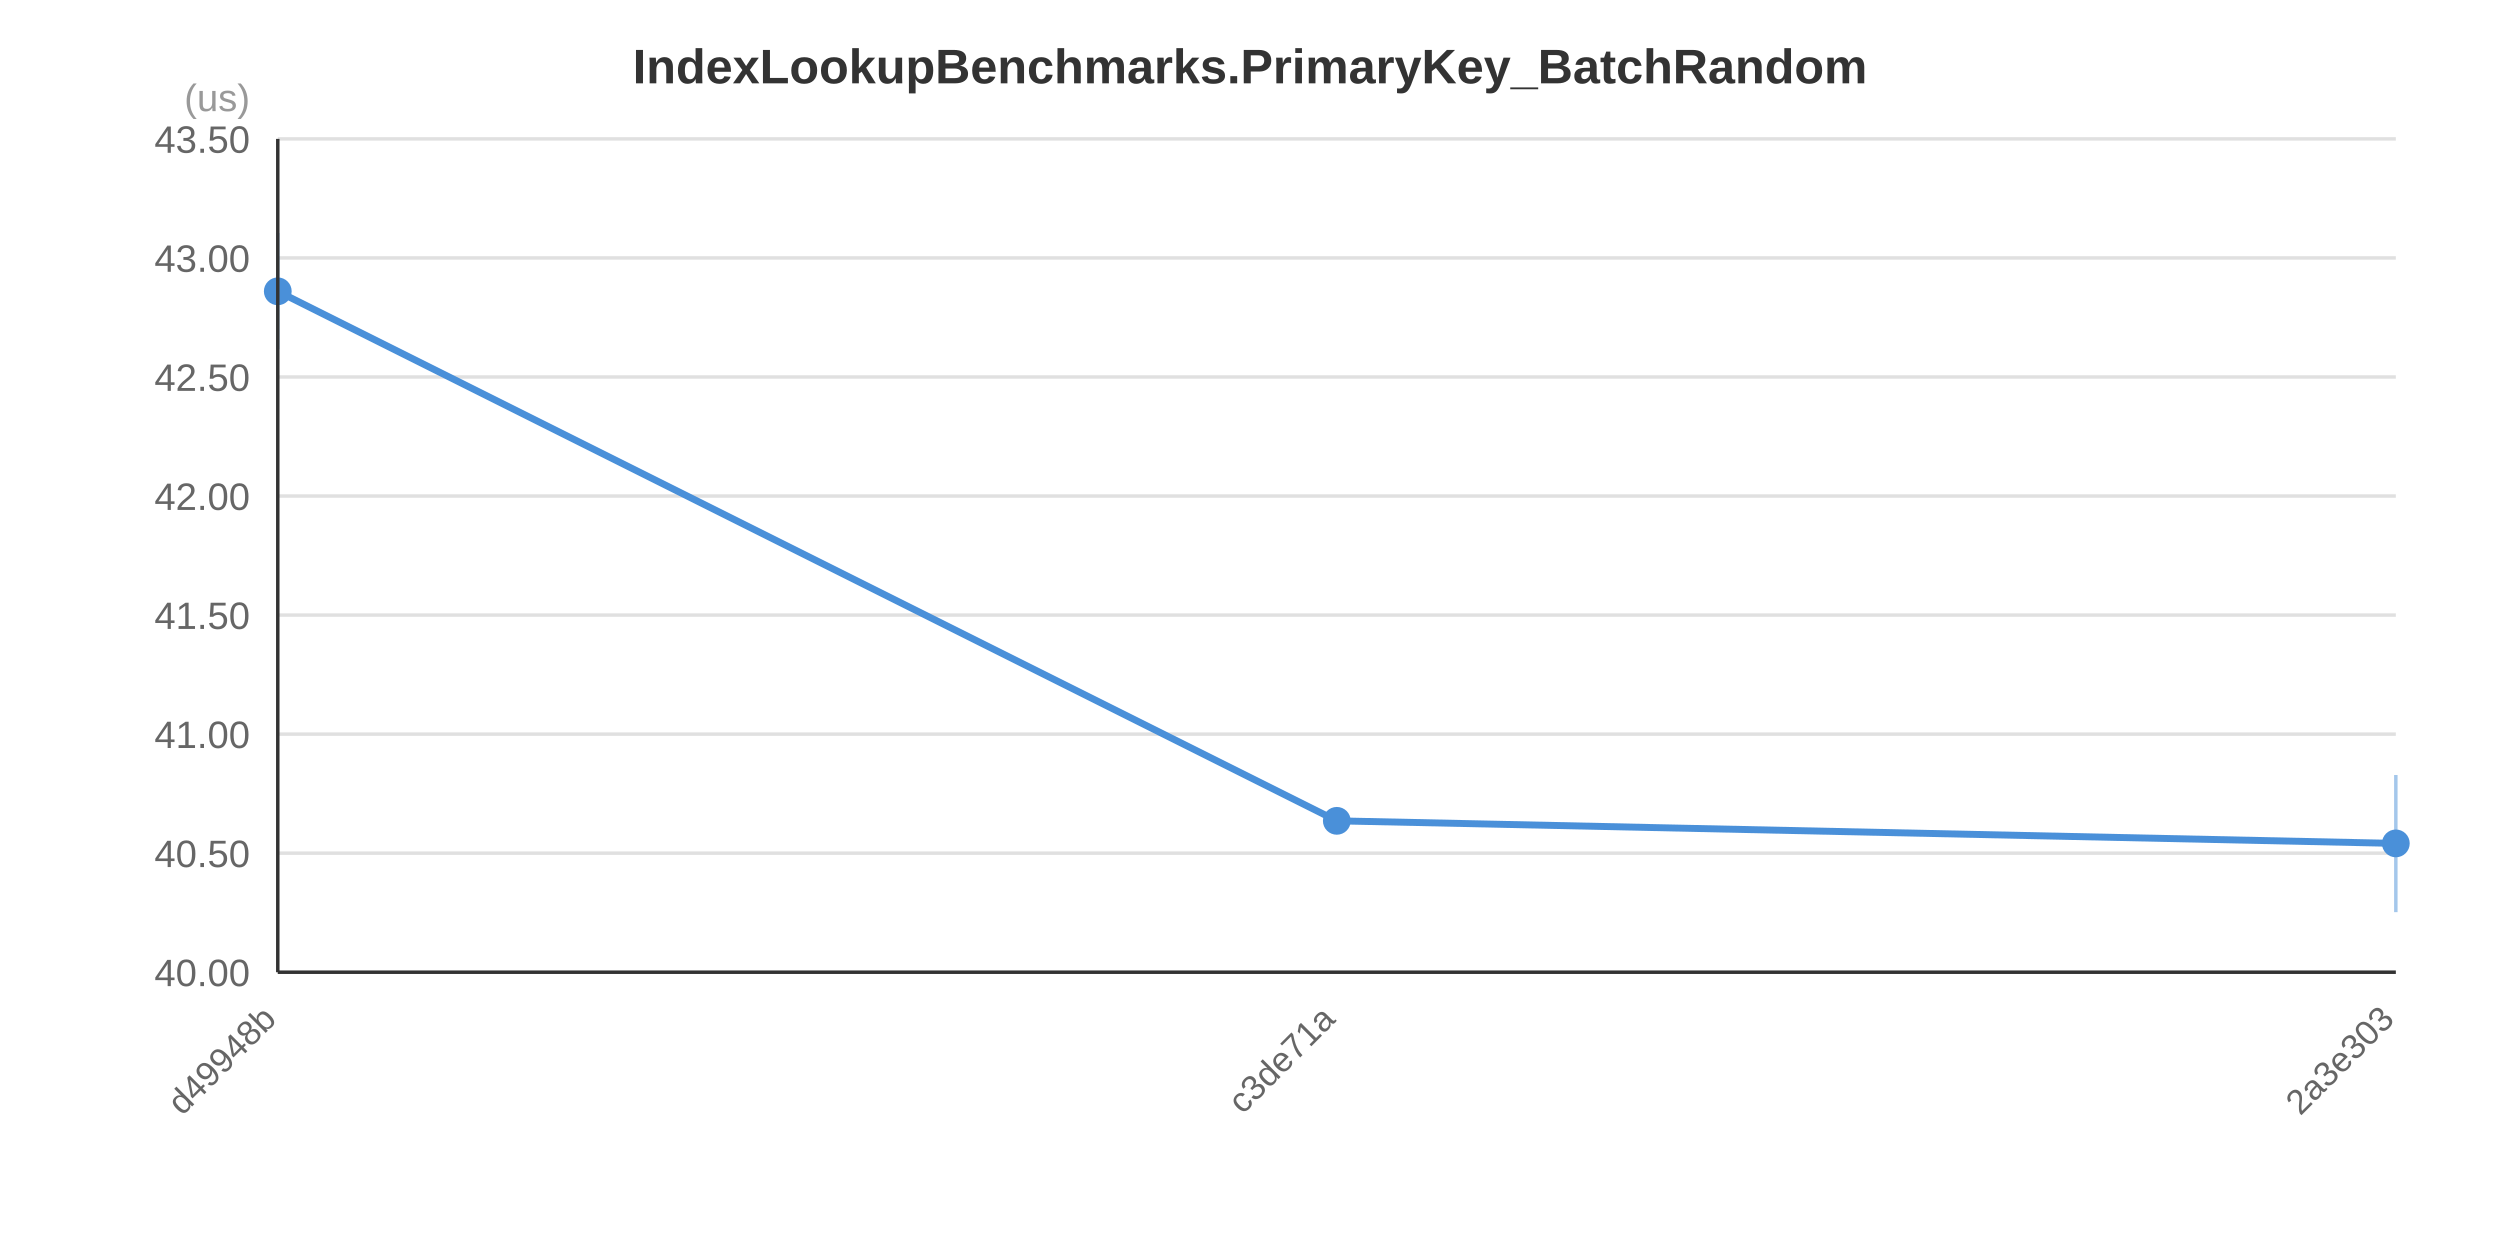
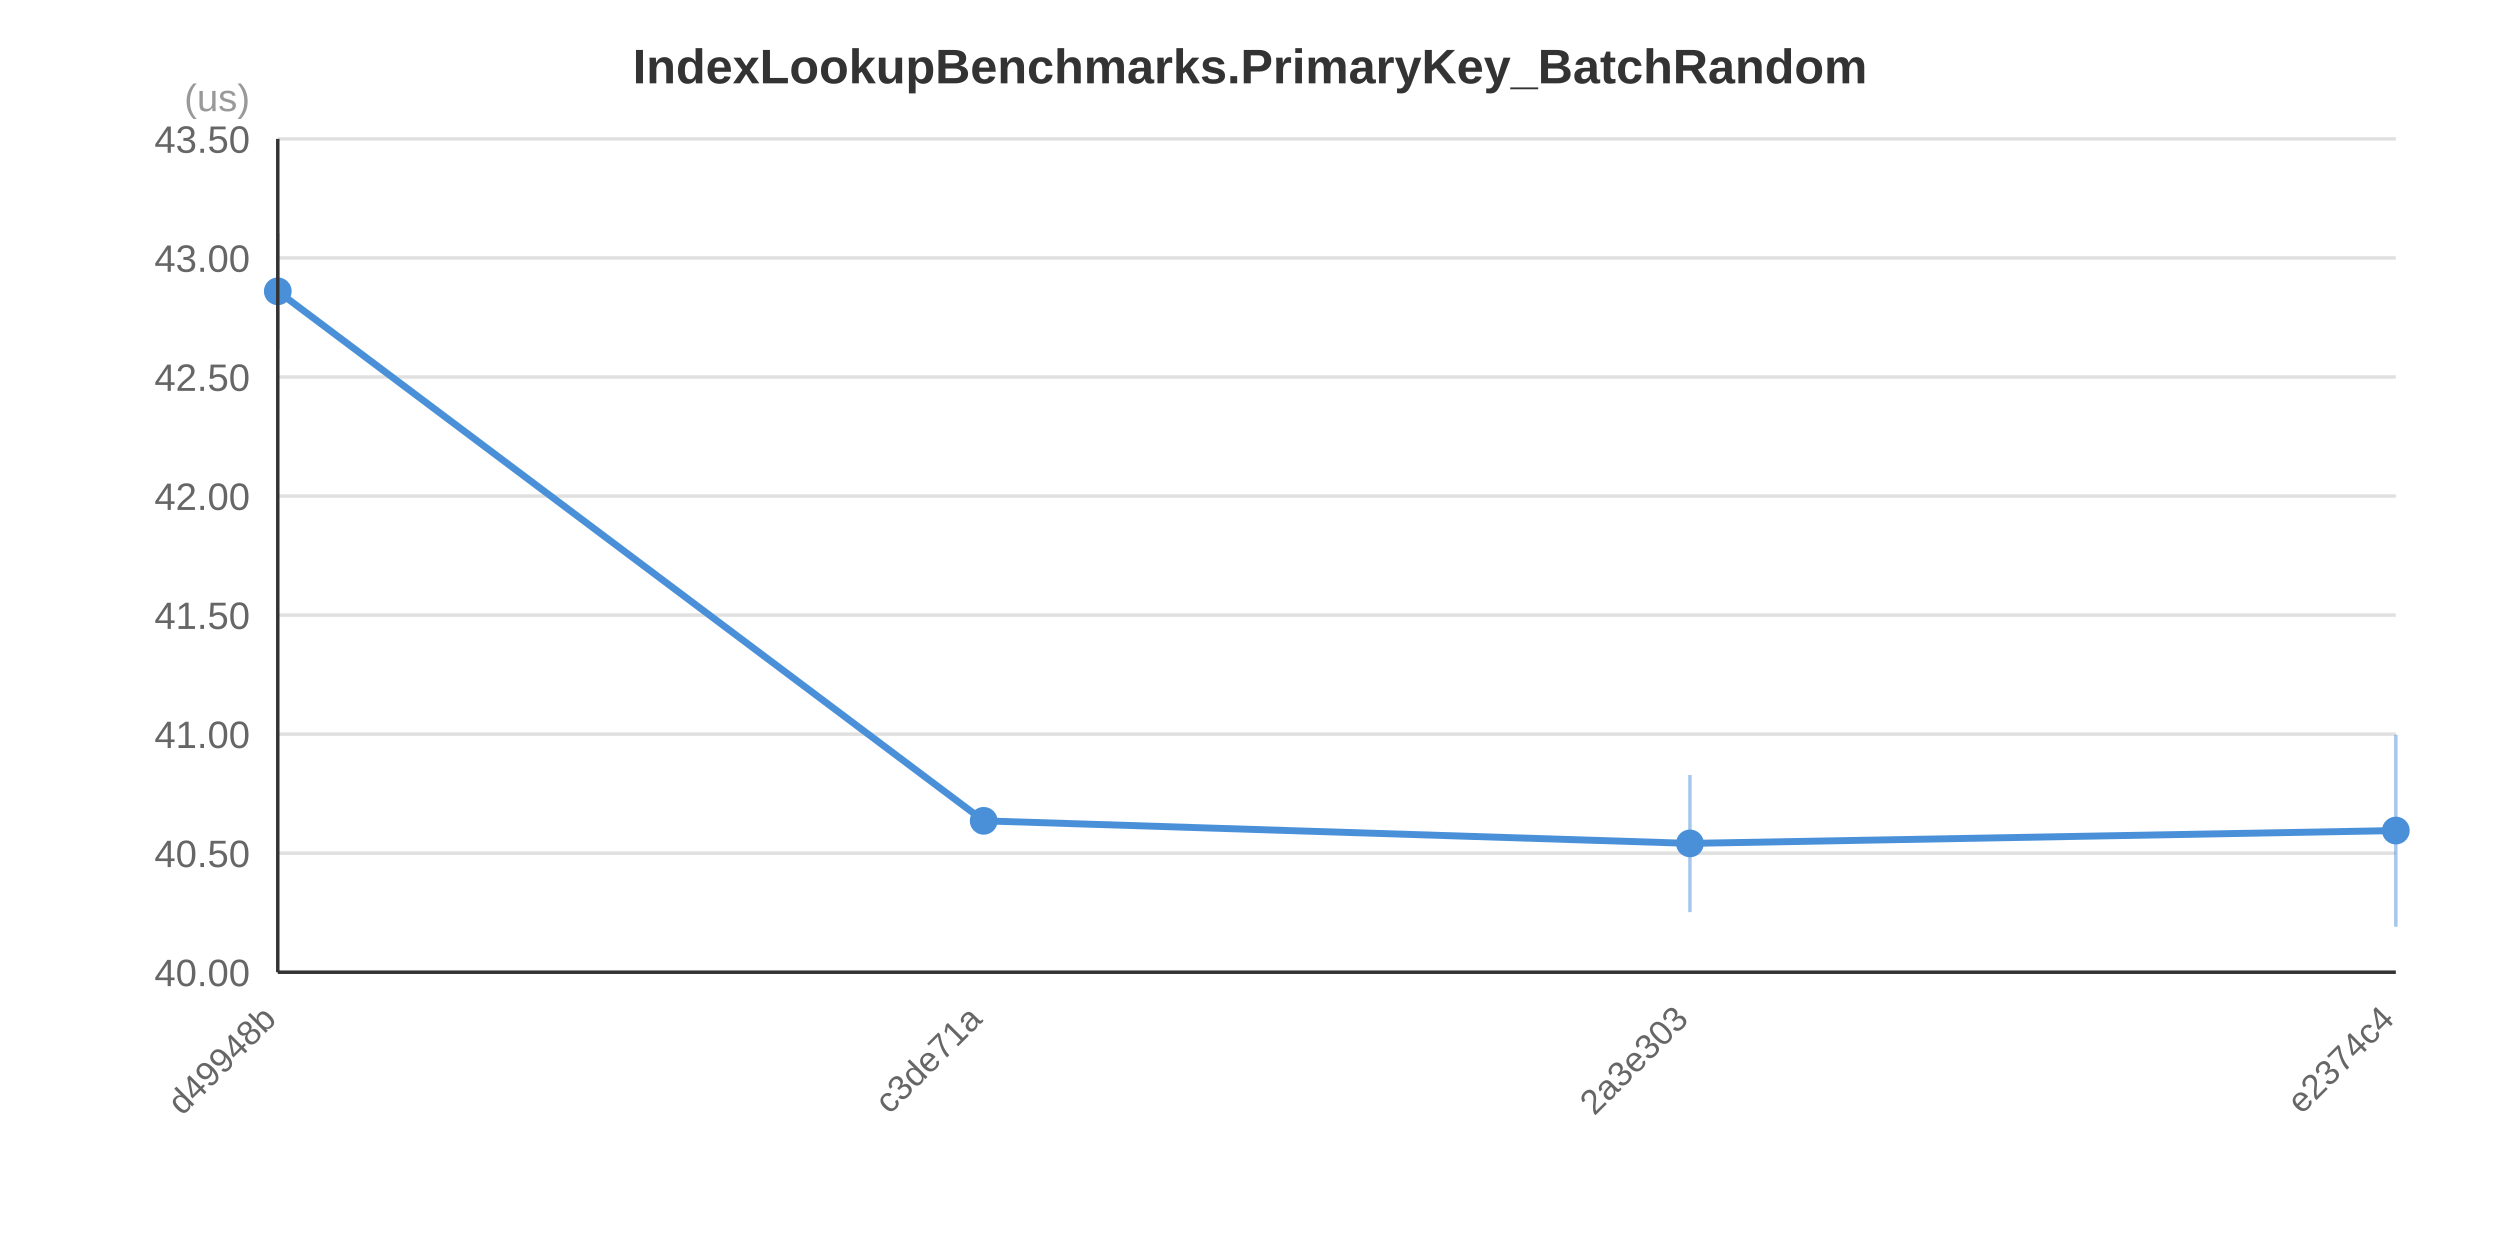
<svg xmlns="http://www.w3.org/2000/svg" width="720" height="360" viewBox="0 0 720 360">
  <rect x="0" y="0" width="720" height="360" fill="#FFFFFF" />
  <text x="360.0" y="24.0" text-anchor="middle" font-family="&quot;Segoe UI&quot;, Arial, sans-serif" font-size="14" font-weight="bold" fill="#333333">IndexLookupBenchmarks.PrimaryKey_BatchRandom</text>
  <line x1="80" y1="280.0" x2="690" y2="280.0" stroke="#E0E0E0" stroke-width="1" />
  <line x1="80" y1="245.714" x2="690" y2="245.714" stroke="#E0E0E0" stroke-width="1" />
  <line x1="80" y1="211.429" x2="690" y2="211.429" stroke="#E0E0E0" stroke-width="1" />
  <line x1="80" y1="177.143" x2="690" y2="177.143" stroke="#E0E0E0" stroke-width="1" />
  <line x1="80" y1="142.857" x2="690" y2="142.857" stroke="#E0E0E0" stroke-width="1" />
  <line x1="80" y1="108.571" x2="690" y2="108.571" stroke="#E0E0E0" stroke-width="1" />
  <line x1="80" y1="74.286" x2="690" y2="74.286" stroke="#E0E0E0" stroke-width="1" />
  <line x1="80" y1="40.0" x2="690" y2="40.0" stroke="#E0E0E0" stroke-width="1" />
  <text x="72" y="284.0" text-anchor="end" font-family="&quot;Segoe UI&quot;, Arial, sans-serif" font-size="11" fill="#666666">40.00</text>
  <text x="72" y="249.714" text-anchor="end" font-family="&quot;Segoe UI&quot;, Arial, sans-serif" font-size="11" fill="#666666">40.50</text>
  <text x="72" y="215.429" text-anchor="end" font-family="&quot;Segoe UI&quot;, Arial, sans-serif" font-size="11" fill="#666666">41.00</text>
  <text x="72" y="181.143" text-anchor="end" font-family="&quot;Segoe UI&quot;, Arial, sans-serif" font-size="11" fill="#666666">41.50</text>
  <text x="72" y="146.857" text-anchor="end" font-family="&quot;Segoe UI&quot;, Arial, sans-serif" font-size="11" fill="#666666">42.00</text>
  <text x="72" y="112.571" text-anchor="end" font-family="&quot;Segoe UI&quot;, Arial, sans-serif" font-size="11" fill="#666666">42.50</text>
  <text x="72" y="78.286" text-anchor="end" font-family="&quot;Segoe UI&quot;, Arial, sans-serif" font-size="11" fill="#666666">43.00</text>
  <text x="72" y="44.0" text-anchor="end" font-family="&quot;Segoe UI&quot;, Arial, sans-serif" font-size="11" fill="#666666">43.50</text>
  <text x="72" y="32" text-anchor="end" font-family="&quot;Segoe UI&quot;, Arial, sans-serif" font-size="11" fill="#999999">(us)</text>
-   <polyline points="80.0,83.9 385.0,236.4 690.0,242.9" fill="none" stroke="#4A90D9" stroke-width="2" />
+   <polyline points="80.0,83.9 283.3,236.4 486.7,242.9 690.0,239.2" fill="none" stroke="#4A90D9" stroke-width="2" />
  <line x1="80.0" y1="67.1" x2="80.0" y2="100.6" stroke="#4A90D9" stroke-width="1" stroke-opacity="0.5" />
  <circle cx="80.0" cy="83.9" r="4" fill="#4A90D9" />
-   <line x1="385.0" y1="232.8" x2="385.0" y2="240.0" stroke="#4A90D9" stroke-width="1" stroke-opacity="0.5" />
-   <circle cx="385.0" cy="236.4" r="4" fill="#4A90D9" />
-   <line x1="690.0" y1="223.2" x2="690.0" y2="262.7" stroke="#4A90D9" stroke-width="1" stroke-opacity="0.5" />
-   <circle cx="690.0" cy="242.9" r="4" fill="#4A90D9" />
+   <line x1="283.3" y1="232.8" x2="283.3" y2="240.0" stroke="#4A90D9" stroke-width="1" stroke-opacity="0.5" />
+   <circle cx="283.3" cy="236.4" r="4" fill="#4A90D9" />
+   <line x1="486.7" y1="223.2" x2="486.7" y2="262.7" stroke="#4A90D9" stroke-width="1" stroke-opacity="0.5" />
+   <circle cx="486.7" cy="242.9" r="4" fill="#4A90D9" />
+   <line x1="690.0" y1="211.6" x2="690.0" y2="266.9" stroke="#4A90D9" stroke-width="1" stroke-opacity="0.5" />
+   <circle cx="690.0" cy="239.2" r="4" fill="#4A90D9" />
  <text x="80.0" y="294.0" text-anchor="end" font-family="&quot;Segoe UI&quot;, Arial, sans-serif" font-size="10" fill="#666666" transform="rotate(-45, 80.0, 294.0)">d49948b</text>
-   <text x="385.0" y="294.0" text-anchor="end" font-family="&quot;Segoe UI&quot;, Arial, sans-serif" font-size="10" fill="#666666" transform="rotate(-45, 385.0, 294.0)">c3de71a</text>
-   <text x="690.0" y="294.0" text-anchor="end" font-family="&quot;Segoe UI&quot;, Arial, sans-serif" font-size="10" fill="#666666" transform="rotate(-45, 690.0, 294.0)">2a3e303</text>
+   <text x="283.3" y="294.0" text-anchor="end" font-family="&quot;Segoe UI&quot;, Arial, sans-serif" font-size="10" fill="#666666" transform="rotate(-45, 283.3, 294.0)">c3de71a</text>
+   <text x="486.7" y="294.0" text-anchor="end" font-family="&quot;Segoe UI&quot;, Arial, sans-serif" font-size="10" fill="#666666" transform="rotate(-45, 486.7, 294.0)">2a3e303</text>
+   <text x="690.0" y="294.0" text-anchor="end" font-family="&quot;Segoe UI&quot;, Arial, sans-serif" font-size="10" fill="#666666" transform="rotate(-45, 690.0, 294.0)">e2374c4</text>
  <line x1="80" y1="40" x2="80" y2="280" stroke="#333333" stroke-width="1" />
  <line x1="80" y1="280" x2="690" y2="280" stroke="#333333" stroke-width="1" />
</svg>
